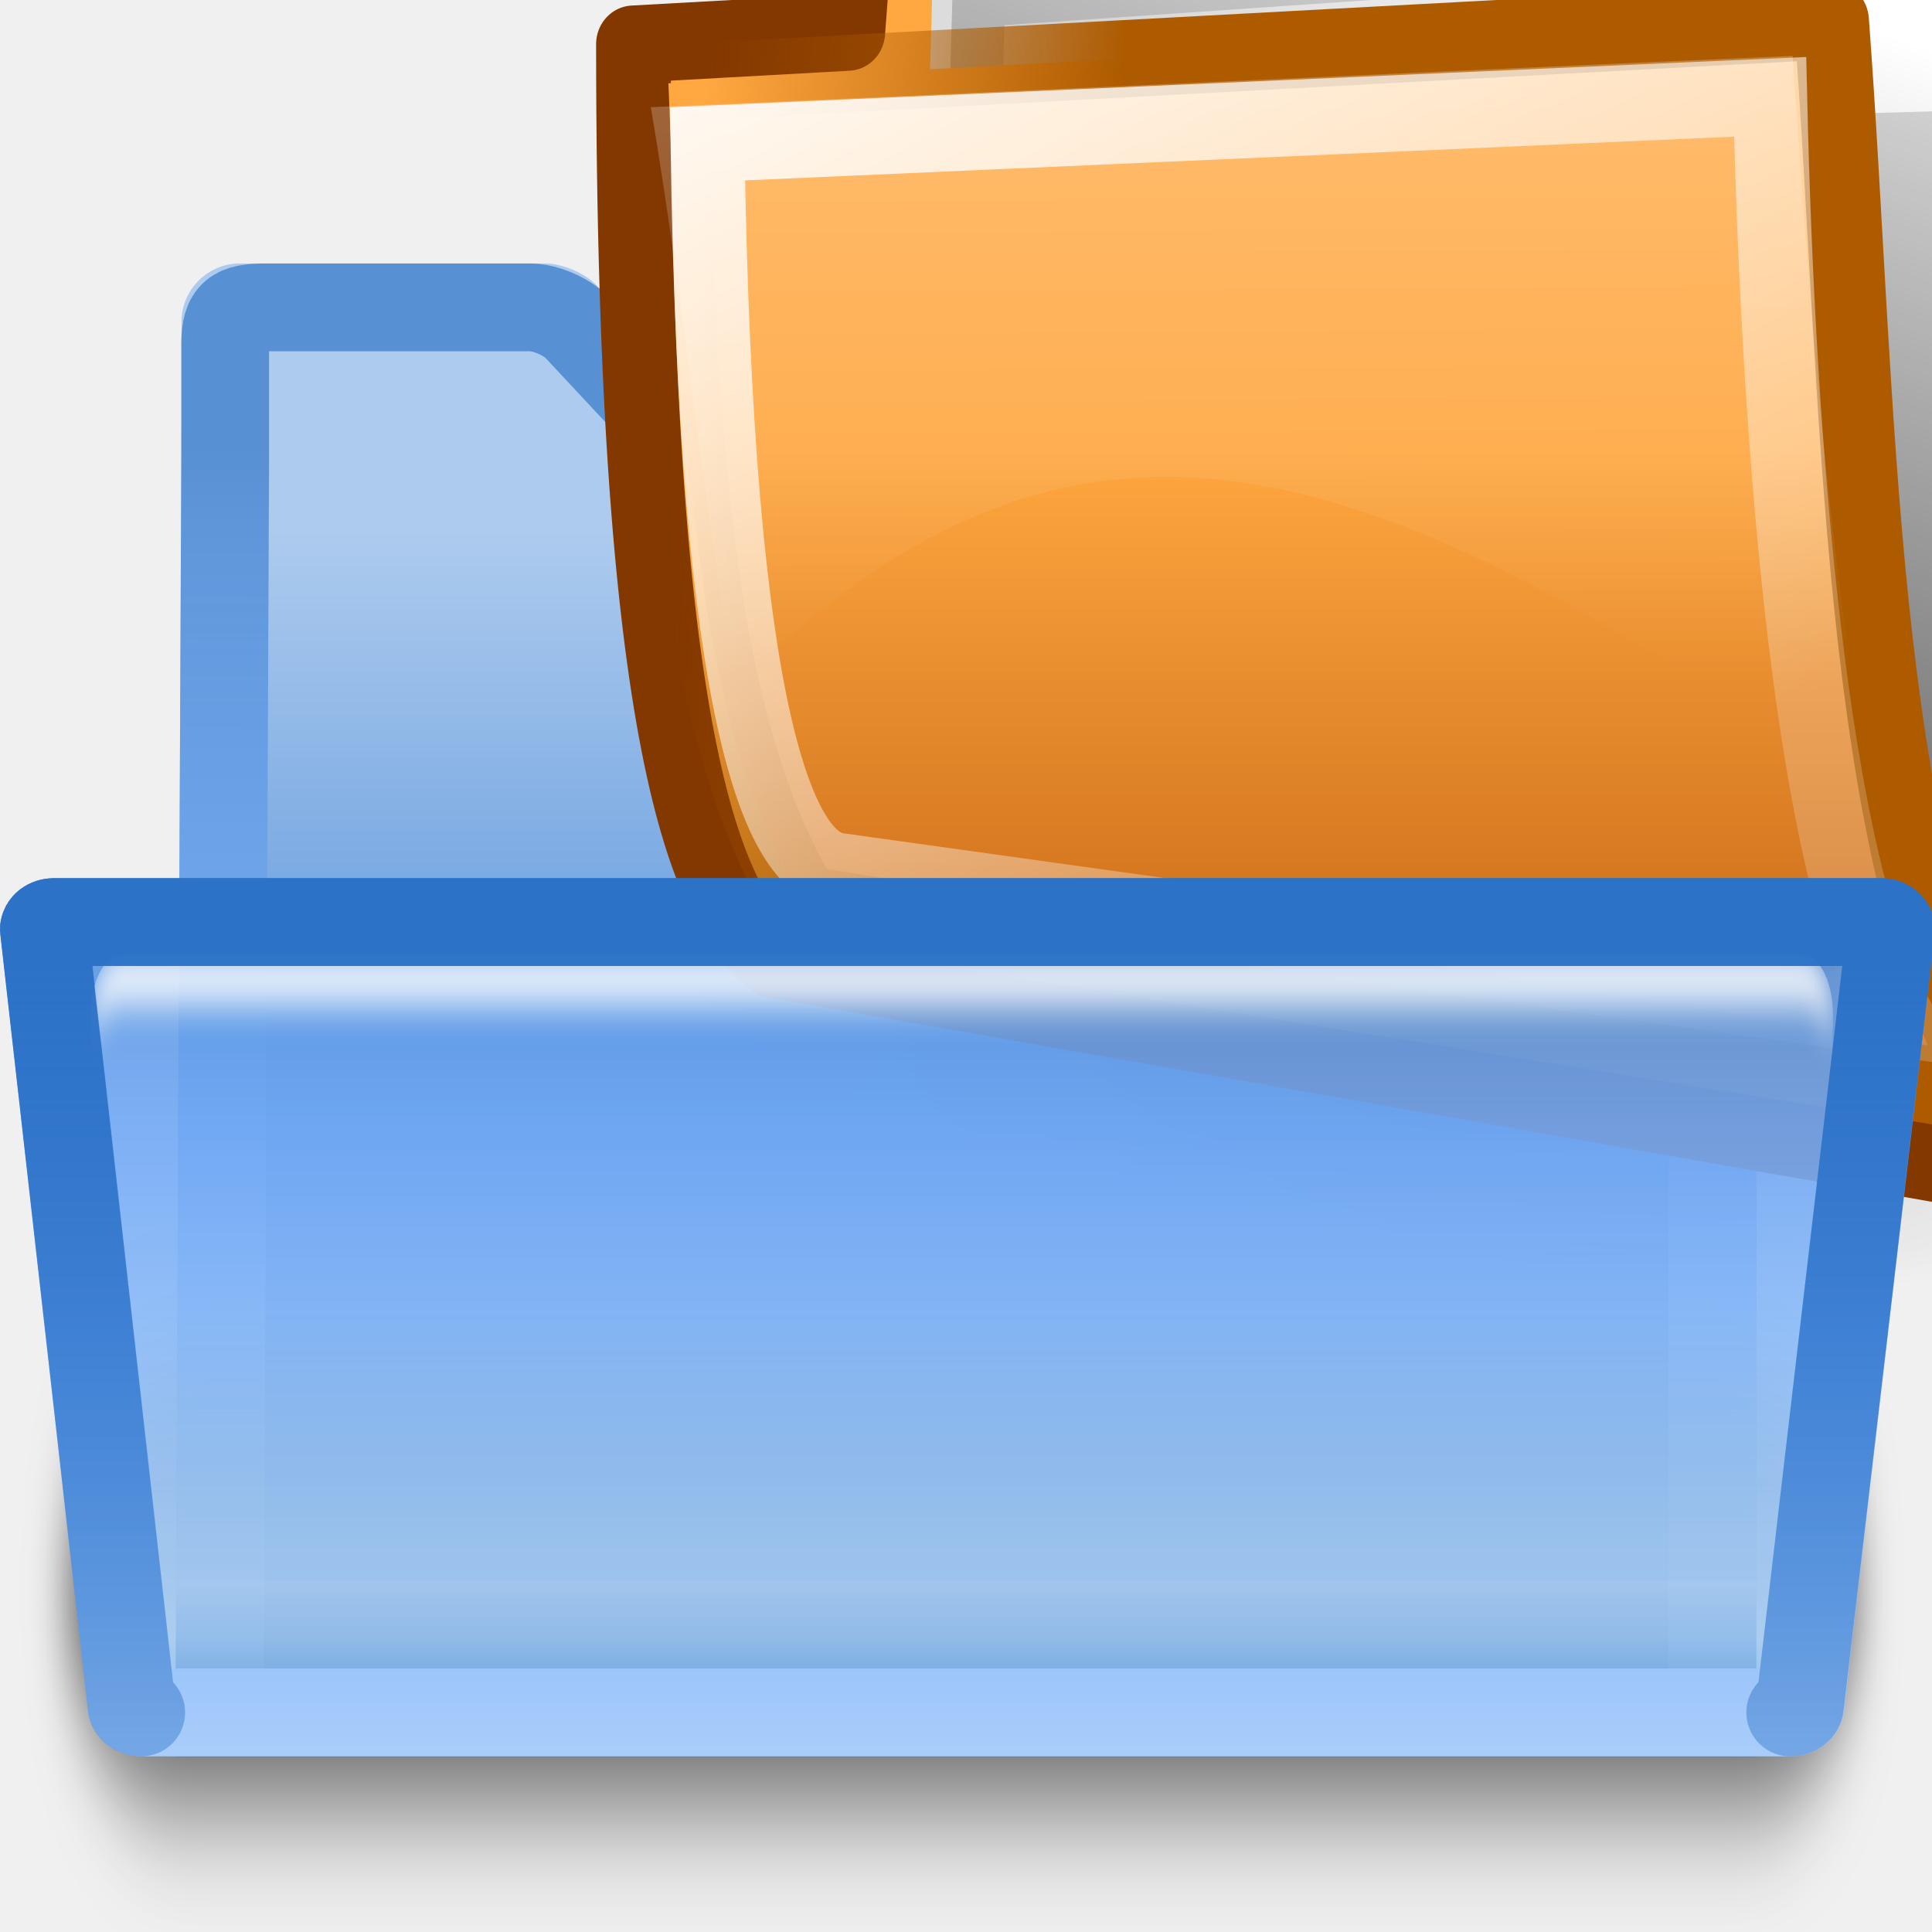
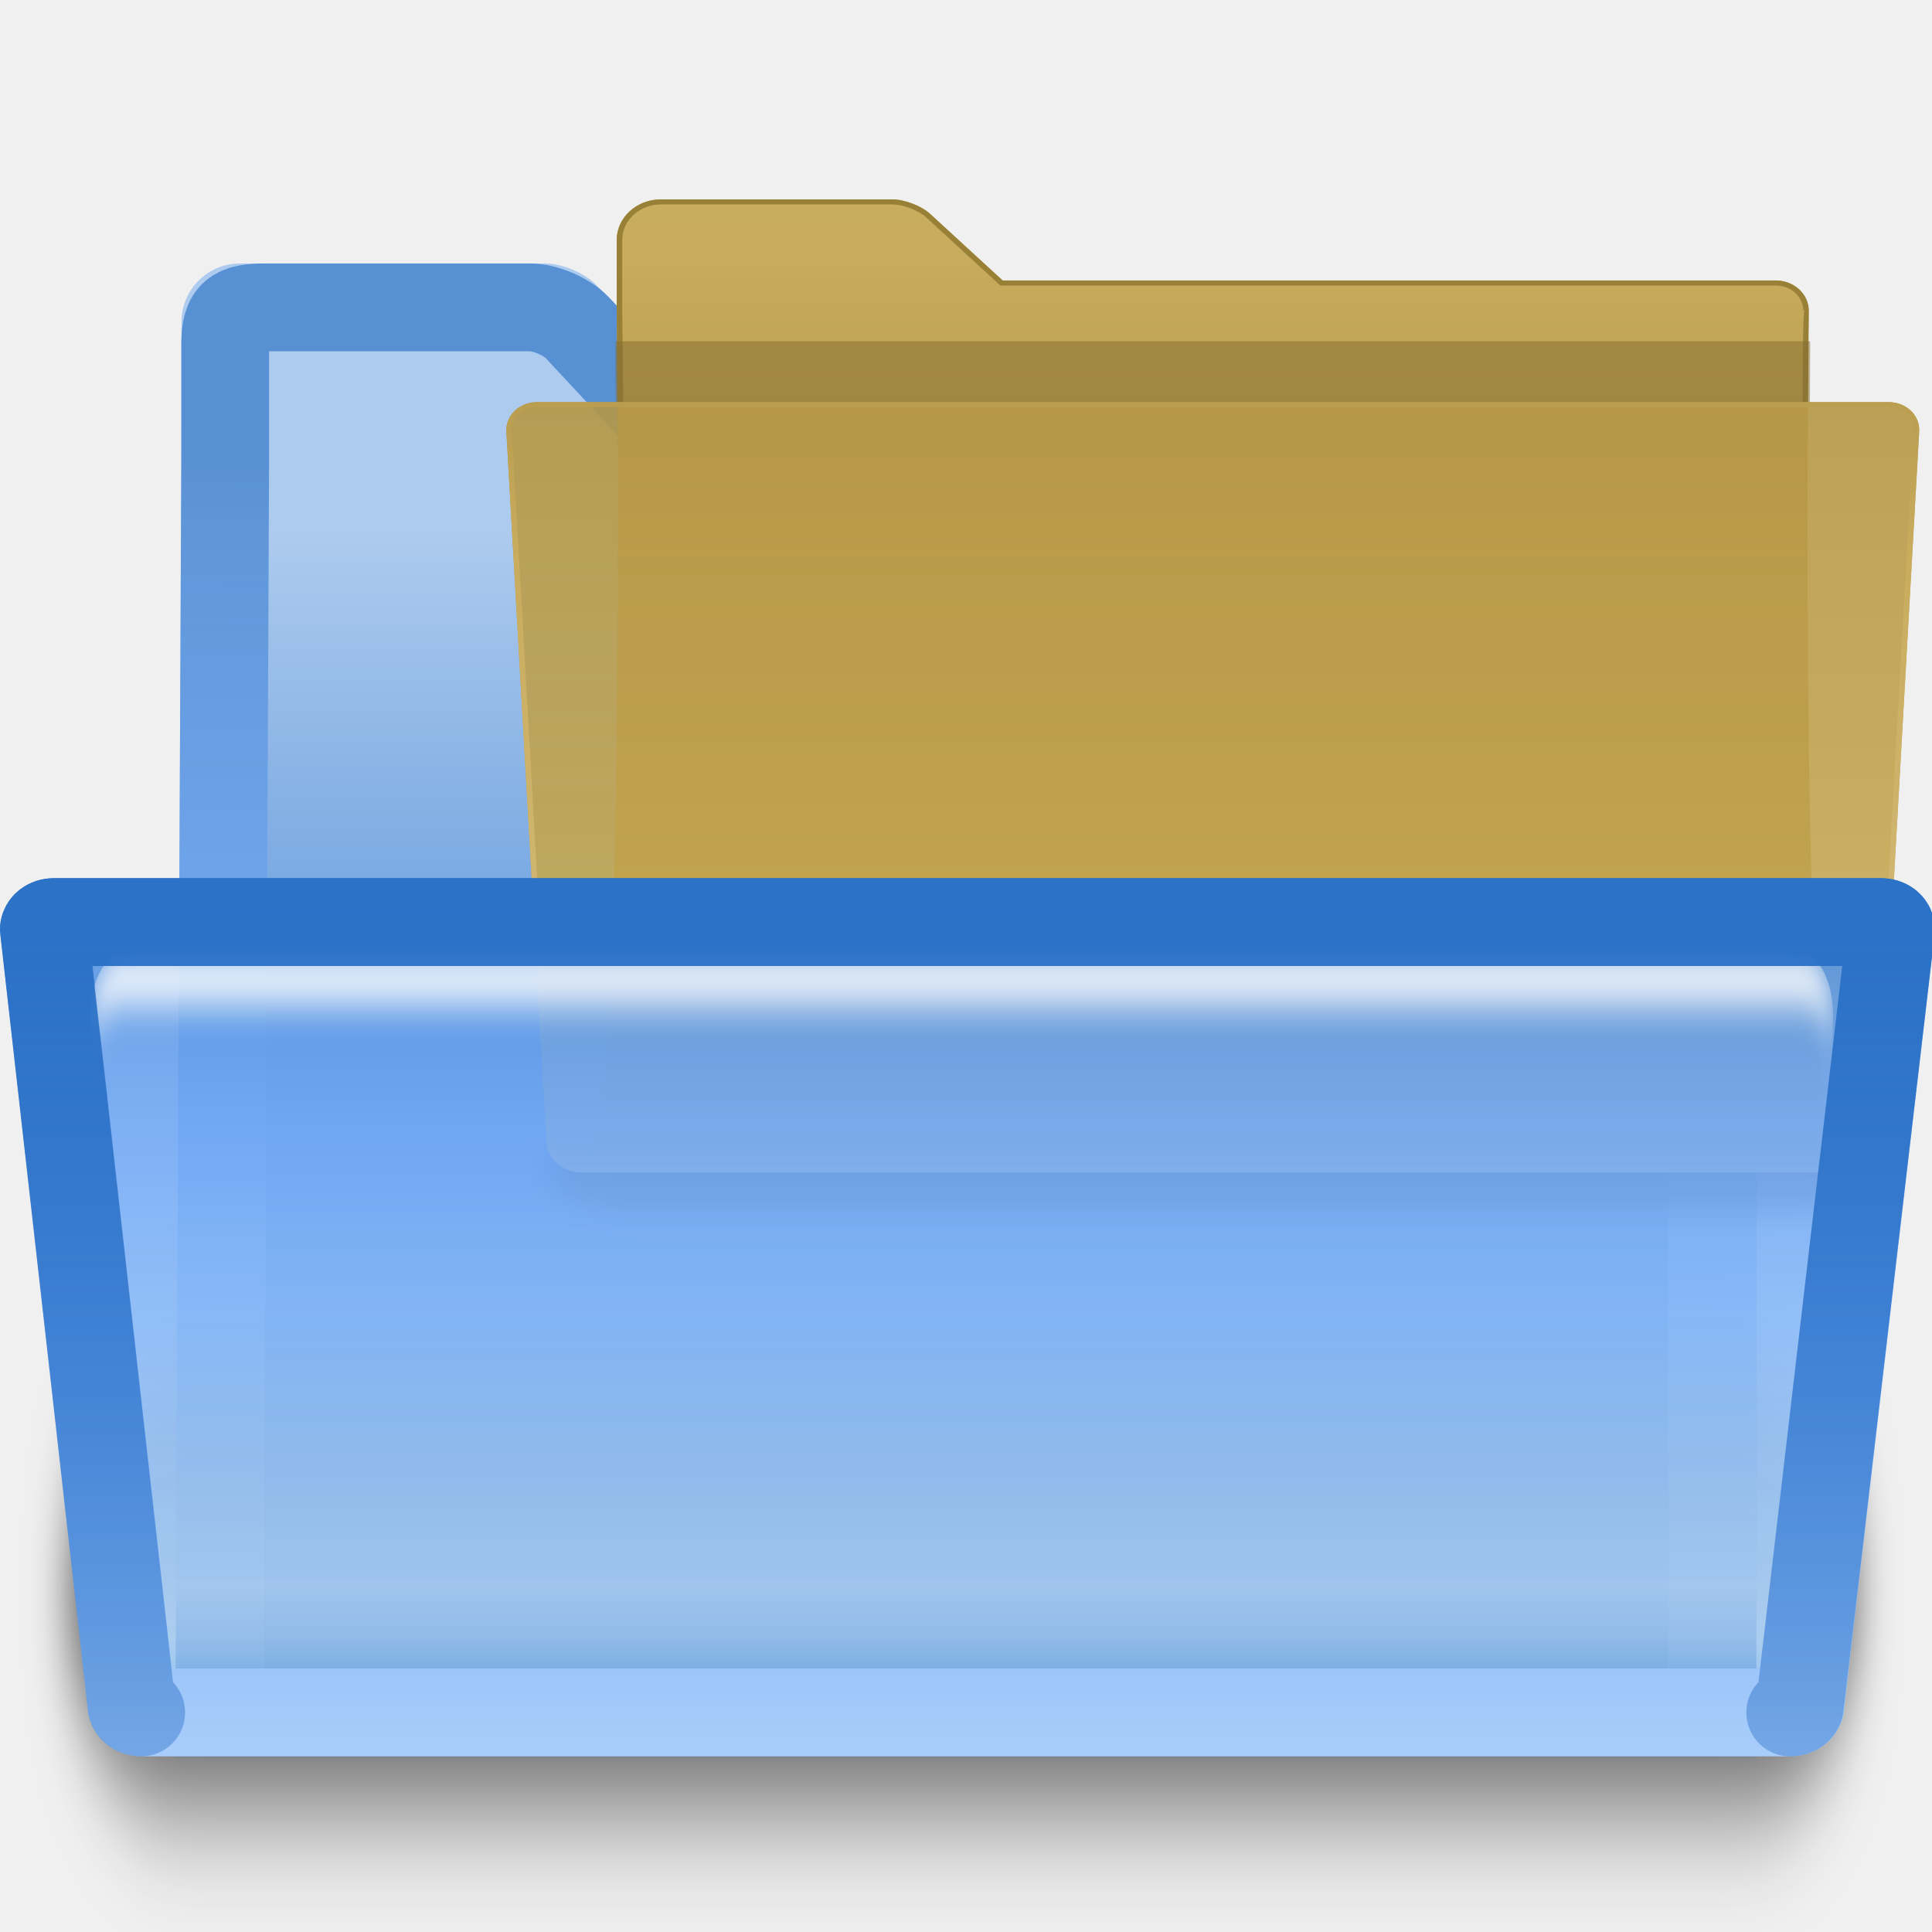
<svg xmlns="http://www.w3.org/2000/svg" xmlns:xlink="http://www.w3.org/1999/xlink" width="88" height="88" id="svg2811" version="1.0">
  <defs id="defs2813">
    <linearGradient id="linearGradient3242">
      <stop style="stop-color:#2c72c7;stop-opacity:1;" offset="0" id="stop3244" />
      <stop style="stop-color:#2c72c7;stop-opacity:0;" offset="1" id="stop3246" />
    </linearGradient>
    <linearGradient gradientTransform="matrix(1.003381,0,0,1,-8.2378,8)" y2="20.044" x2="122.392" y1="96.722" x1="122.744" gradientUnits="userSpaceOnUse" id="linearGradient3067">
      <stop id="stop3069" style="stop-color:#88c4ff;stop-opacity:1;" offset="0" />
      <stop offset="0.131" style="stop-color:#b3d9ff;stop-opacity:1;" id="stop3077" />
      <stop id="stop3071" style="stop-color:#71A8F5" offset="0.72" />
      <stop id="stop3073" style="stop-color:#508ed9;stop-opacity:1;" offset="1" />
    </linearGradient>
    <linearGradient id="linearGradient2822">
      <stop style="stop-color:#ffffff;stop-opacity:1;" offset="0" id="stop2824" />
      <stop style="stop-color:#ffffff;stop-opacity:0;" offset="1" id="stop2826" />
    </linearGradient>
    <linearGradient id="XMLID_8_" gradientUnits="userSpaceOnUse" x1="72.001" y1="96" x2="72.001" y2="20" gradientTransform="matrix(1.003388,0,0,1,1.756124,8)">
      <stop offset="0" style="stop-color:#cfe7ff;stop-opacity:1;" id="stop35" />
      <stop offset="0.592" style="stop-color:#71A8F5" id="stop37" />
      <stop offset="1" style="stop-color:#2C72C7" id="stop39" />
    </linearGradient>
    <filter x="-0.026" width="1.051" y="-0.384" height="1.768" id="filter2807">
      <feGaussianBlur stdDeviation="1.28" id="feGaussianBlur2809" />
    </filter>
    <linearGradient id="XMLID_6_" gradientUnits="userSpaceOnUse" x1="72.001" y1="96" x2="72.001" y2="15.336" gradientTransform="matrix(0.6643246,0,0,0.6643246,-3.690433,8)">
      <stop offset="0" style="stop-color:#00479E" id="stop7" />
      <stop offset="0.077" style="stop-color:#2C72C7" id="stop9" />
      <stop offset="0.586" style="stop-color:#6ea1df;stop-opacity:1;" id="stop11" />
      <stop offset="0.965" style="stop-color:#adcbee;stop-opacity:1;" id="stop13" />
    </linearGradient>
    <clipPath clipPathUnits="userSpaceOnUse" id="clipPath2844">
      <path style="fill:#ff00bf" d="M 133.866,100.978 C 133.793,102.369 132.596,103.5 131.199,103.5 L 16.813,103.5 C 15.415,103.5 14.219,102.368 14.146,100.979 C 14.146,100.979 10.509,30.967 10.509,30.957 C 10.462,30.301 10.673,29.685 11.106,29.22 C 11.539,28.756 12.14,28.501 12.799,28.501 L 135.213,28.501 C 135.872,28.501 136.473,28.756 136.903,29.219 C 137.334,29.682 137.543,30.298 137.491,30.966 L 133.866,100.978 z " id="path2846" />
    </clipPath>
    <filter x="-0.012" width="1.025" y="-0.415" height="1.83" id="filter2848">
      <feGaussianBlur stdDeviation="0.654" id="feGaussianBlur2850" />
    </filter>
    <linearGradient xlink:href="#linearGradient3067" id="linearGradient3175" x1="31.893" y1="59.9" x2="31.893" y2="32.188" gradientUnits="userSpaceOnUse" gradientTransform="matrix(2.175977,0,0,1.412494,-21.70281,-4.965239)" />
    <linearGradient xlink:href="#linearGradient2822" id="linearGradient3190" gradientUnits="userSpaceOnUse" gradientTransform="translate(10,0)" x1="22.414" y1="28.5" x2="22.414" y2="34.473" />
    <linearGradient xlink:href="#XMLID_8_" id="linearGradient3203" gradientUnits="userSpaceOnUse" gradientTransform="matrix(0.9443579,0,0,0.96875,2.448342,6.25)" x1="42.05" y1="72.5" x2="42.346" y2="14.794" />
    <linearGradient xlink:href="#XMLID_8_" id="linearGradient3207" gradientUnits="userSpaceOnUse" x1="50.188" y1="93.329" x2="50.188" y2="24" gradientTransform="matrix(1,0,0,0.75,0,22.5)" />
    <linearGradient xlink:href="#XMLID_6_" id="linearGradient3228" gradientUnits="userSpaceOnUse" gradientTransform="matrix(0.6643246,0,0,-0.4982435,-3.690433,82.5)" x1="90.003" y1="12.042" x2="90.003" y2="21.085" />
    <linearGradient xlink:href="#linearGradient3242" id="linearGradient3248" x1="58.148" y1="24.899" x2="58.148" y2="114.389" gradientUnits="userSpaceOnUse" gradientTransform="matrix(1,0,0,0.75,0,22.5)" />
    <clipPath id="clipPath7084" clipPathUnits="userSpaceOnUse">
      <path id="path7086" d="M 72,88 L 40,120 L 32,120 L 32,80 L 72,80 L 72,88 z " style="fill:#000000;fill-opacity:1;fill-rule:evenodd;stroke:none;stroke-width:1px;stroke-linecap:butt;stroke-linejoin:miter;stroke-opacity:1" />
    </clipPath>
    <radialGradient gradientUnits="userSpaceOnUse" r="139.559" cy="112.305" cx="102" id="radialGradient2352">
      <stop id="stop41" style="stop-color:#b7b8b9;stop-opacity:1;" offset="0" />
      <stop id="stop47" style="stop-color:#ECECEC" offset="0.189" />
      <stop id="stop49" style="stop-color:#FAFAFA" offset="0.257" />
      <stop id="stop51" style="stop-color:#FFFFFF" offset="0.301" />
      <stop id="stop53" style="stop-color:#FAFAFA" offset="0.531" />
      <stop id="stop55" style="stop-color:#EBECEC" offset="0.845" />
      <stop id="stop57" style="stop-color:#E1E2E3" offset="1" />
    </radialGradient>
    <linearGradient y2="96" x2="88" y1="104" x1="96" gradientUnits="userSpaceOnUse" id="XMLID_12_">
      <stop id="stop83" style="stop-color:#888A85" offset="0" />
      <stop id="stop85" style="stop-color:#8C8E89" offset="0.007" />
      <stop id="stop87" style="stop-color:#ABACA9" offset="0.067" />
      <stop id="stop89" style="stop-color:#C5C6C4" offset="0.135" />
      <stop id="stop91" style="stop-color:#DBDBDA" offset="0.265" />
      <stop id="stop93" style="stop-color:#EBEBEB" offset="0.376" />
      <stop id="stop95" style="stop-color:#F7F7F6" offset="0.487" />
      <stop id="stop97" style="stop-color:#FDFDFD" offset="0.632" />
      <stop id="stop99" style="stop-color:#FFFFFF" offset="1" />
    </linearGradient>
    <linearGradient id="linearGradient10207">
      <stop id="stop10209" offset="0" style="stop-color:#a2a2a2;stop-opacity:1;" />
      <stop id="stop10211" offset="1" style="stop-color:#ffffff;stop-opacity:1;" />
    </linearGradient>
    <linearGradient y2="87.759" x2="336.981" y1="120.812" x1="328.124" gradientUnits="userSpaceOnUse" id="linearGradient10621" xlink:href="#linearGradient4296" />
    <radialGradient gradientUnits="userSpaceOnUse" gradientTransform="matrix(1,0,0,-1,-281.9995,-305)" r="94.665" cy="-375.271" cx="402.767" id="path59_1_">
      <stop id="stop38" style="stop-color:#535557" offset="0" />
      <stop id="stop40" style="stop-color:#898A8C" offset="0.071" />
      <stop id="stop42" style="stop-color:#ECECEC" offset="0.203" />
      <stop id="stop44" style="stop-color:#FAFAFA" offset="0.236" />
      <stop id="stop46" style="stop-color:#FFFFFF" offset="0.272" />
      <stop id="stop48" style="stop-color:#FAFAFA" offset="0.531" />
      <stop id="stop50" style="stop-color:#EBECEC" offset="0.845" />
      <stop id="stop52" style="stop-color:#E1E2E3" offset="1" />
    </radialGradient>
    <linearGradient gradientTransform="matrix(1,0,0,-1,-281.9995,-305)" y2="-364" x2="392.945" y1="-369.5" x1="398.445" gradientUnits="userSpaceOnUse" id="path101_1_">
      <stop id="stop74" style="stop-color:#888A85" offset="0" />
      <stop id="stop4208" style="stop-color:#8C8E89" offset="0.007" />
      <stop id="stop4210" style="stop-color:#ABACA9" offset="0.067" />
      <stop id="stop80" style="stop-color:#C5C6C4" offset="0.135" />
      <stop id="stop82" style="stop-color:#DBDBDA" offset="0.211" />
      <stop id="stop84" style="stop-color:#EBEBEB" offset="0.301" />
      <stop id="stop86" style="stop-color:#F7F7F6" offset="0.412" />
      <stop id="stop88" style="stop-color:#FDFDFD" offset="0.568" />
      <stop id="stop90" style="stop-color:#FFFFFF" offset="1" />
    </linearGradient>
    <linearGradient id="linearGradient18668" gradientUnits="userSpaceOnUse" x1="28" y1="57.5" x2="28" y2="0">
      <stop offset="0" style="stop-color:#fffccf;stop-opacity:1;" id="stop18670" />
      <stop offset="1" style="stop-color:white;stop-opacity:0;" id="stop18672" />
    </linearGradient>
    <linearGradient y2="0" x2="28" y1="57.5" x1="28" gradientUnits="userSpaceOnUse" id="XMLID_2_">
      <stop id="stop12" style="stop-color:#FFEA00" offset="0" />
      <stop id="stop14" style="stop-color:#FFCC00" offset="1" />
    </linearGradient>
    <linearGradient id="linearGradient5958" gradientUnits="userSpaceOnUse" x1="-84.002" y1="-383.997" x2="-12.003" y2="-383.997" gradientTransform="matrix(0,1,-1,0,-39.9985,140.0029)">
      <stop offset="0" style="stop-color:#008c00;stop-opacity:1" id="stop5960" />
      <stop offset="1" style="stop-color:#00bf00;stop-opacity:1" id="stop5962" />
    </linearGradient>
    <linearGradient id="linearGradient4770" gradientUnits="userSpaceOnUse" x1="-84.002" y1="-383.997" x2="-12.003" y2="-383.997" gradientTransform="matrix(0,1,-1,0,-39.9985,140.0029)">
      <stop offset="0" style="stop-color:#e5ff00;stop-opacity:1" id="stop4772" />
      <stop offset="1" style="stop-color:#bff500;stop-opacity:0;" id="stop4774" />
    </linearGradient>
    <linearGradient y2="87.759" x2="336.981" y1="120.812" x1="328.124" gradientUnits="userSpaceOnUse" id="linearGradient6831" xlink:href="#linearGradient4296" />
    <linearGradient id="linearGradient4296">
      <stop style="stop-color:#00ff00;stop-opacity:1" offset="0" id="stop4298" />
      <stop style="stop-color:#006500;stop-opacity:1" offset="1" id="stop4300" />
    </linearGradient>
    <clipPath id="clipPath5163" clipPathUnits="userSpaceOnUse">
      <circle id="circle5165" ry="8.001" cy="92" cx="343.999" rx="8.001" r="36" style="fill:url(#linearGradient5167);fill-opacity:1" />
    </clipPath>
    <linearGradient id="linearGradient3711" gradientUnits="userSpaceOnUse" x1="-84.002" y1="-383.997" x2="-23.516" y2="-383.998" gradientTransform="matrix(0,1,-1,0,-39.9985,140.0029)">
      <stop offset="0" style="stop-color:white;stop-opacity:1;" id="stop3713" />
      <stop offset="1" style="stop-color:white;stop-opacity:0;" id="stop3715" />
    </linearGradient>
    <linearGradient id="linearGradient6740">
      <stop id="stop6742" offset="0" style="stop-color:#004d00;stop-opacity:0;" />
      <stop style="stop-color:#004d00;stop-opacity:1;" offset="0.5" id="stop6748" />
      <stop id="stop6744" offset="1" style="stop-color:#004d00;stop-opacity:0;" />
    </linearGradient>
    <radialGradient xlink:href="#path59_1_" id="radialGradient2591" gradientUnits="userSpaceOnUse" gradientTransform="matrix(1.00086,0,0,-1,-485.7967,-300.5)" cx="402.767" cy="-375.271" r="94.665" />
    <linearGradient xlink:href="#path101_1_" id="linearGradient2593" gradientUnits="userSpaceOnUse" gradientTransform="matrix(1.00086,0,0,-1,-485.7967,-300.5)" x1="398.445" y1="-369.5" x2="393.596" y2="-364.652" />
    <linearGradient xlink:href="#linearGradient5958" id="linearGradient2595" gradientUnits="userSpaceOnUse" gradientTransform="matrix(0,1,-1,0,-39.9985,140.0029)" x1="-86.12" y1="-381.099" x2="-56.358" y2="-373.124" />
    <radialGradient xlink:href="#linearGradient4770" id="radialGradient2597" gradientUnits="userSpaceOnUse" cx="343.999" cy="92" fx="343.999" fy="92" r="36" />
    <linearGradient xlink:href="#linearGradient4296" id="linearGradient2599" gradientUnits="userSpaceOnUse" x1="328.124" y1="120.812" x2="336.981" y2="87.759" />
    <linearGradient xlink:href="#linearGradient3711" id="linearGradient2601" gradientUnits="userSpaceOnUse" gradientTransform="matrix(0,0.5998932,-0.600267,0,36.37617,288.2727)" x1="-80.003" y1="-131.931" x2="-45.097" y2="-131.931" />
    <linearGradient xlink:href="#linearGradient6740" id="linearGradient2603" gradientUnits="userSpaceOnUse" gradientTransform="translate(20.00004,-56)" x1="102" y1="118" x2="102" y2="65.933" />
    <linearGradient xlink:href="#XMLID_6_" id="linearGradient2628" gradientUnits="userSpaceOnUse" gradientTransform="matrix(0.6643246,0,0,0.6643246,-3.690433,12)" x1="72.001" y1="96" x2="72.001" y2="15.336" />
    <linearGradient id="linearGradient5085">
      <stop style="stop-color:#ffffff;stop-opacity:1;" offset="0" id="stop5087" />
      <stop style="stop-color:#ffffff;stop-opacity:0.601" offset="1" id="stop5089" />
    </linearGradient>
    <linearGradient id="linearGradient2793">
      <stop style="stop-color:#ffffff;stop-opacity:1;" offset="0" id="stop2795" />
      <stop style="stop-color:#ffffff;stop-opacity:0;" offset="1" id="stop2797" />
    </linearGradient>
    <linearGradient id="linearGradient2068">
      <stop style="stop-color:#000000;stop-opacity:0.25;" offset="0" id="stop2070" />
      <stop style="stop-color:#000000;stop-opacity:0;" offset="1" id="stop2072" />
    </linearGradient>
    <linearGradient id="linearGradient1733">
      <stop style="stop-color:#ffffff;stop-opacity:0.77;" offset="0" id="stop1734" />
      <stop style="stop-color:#ffffff;stop-opacity:0;" offset="1" id="stop1735" />
    </linearGradient>
    <linearGradient id="linearGradient1726">
      <stop style="stop-color:#fffb00;stop-opacity:1;" offset="0" id="stop1727" />
      <stop style="stop-color:#ff9c00;stop-opacity:1;" offset="1" id="stop1728" />
    </linearGradient>
    <linearGradient id="XMLID_1_" gradientUnits="userSpaceOnUse" x1="183.607" y1="8.897" x2="58.777" y2="191.462">
      <stop offset="0" style="stop-color:#FFFFFF" id="stop159" />
      <stop offset="1" style="stop-color:#FF0000" id="stop160" />
    </linearGradient>
    <radialGradient id="radialGradient2655" cx="121.448" cy="247.774" r="163.827" fx="121.448" fy="247.774" gradientUnits="userSpaceOnUse">
      <stop offset="0" style="stop-color:#CA002D" id="stop166" />
      <stop offset="1" style="stop-color:#FF0000" id="stop167" />
    </radialGradient>
    <radialGradient xlink:href="#XMLID_2_" id="radialGradient6" gradientUnits="userSpaceOnUse" cx="121.448" cy="247.774" fx="121.448" fy="247.774" r="163.827" gradientTransform="matrix(0.921905,0,0,0.921905,9.95315,9.779038)" />
    <linearGradient xlink:href="#XMLID_1_" id="linearGradient7" gradientUnits="userSpaceOnUse" x1="183.607" y1="8.897" x2="58.777" y2="191.462" gradientTransform="matrix(0.921905,0,0,0.921905,9.95315,9.779038)" />
    <linearGradient xlink:href="#linearGradient2793" id="linearGradient2799" x1="128.189" y1="86.2" x2="189.934" y2="206.335" gradientUnits="userSpaceOnUse" gradientTransform="matrix(1.44542,0,0,1.44542,-127.1499,-108.5803)" />
    <linearGradient gradientTransform="matrix(0.978618,0,0,0.978618,2.743695,2.790816)" xlink:href="#linearGradient5085" id="linearGradient5091" x1="134.9" y1="53.314" x2="134.9" y2="194.279" gradientUnits="userSpaceOnUse" />
-     <linearGradient gradientTransform="matrix(0.194882,0,0,0.198013,-1.586366,-2.486249)" gradientUnits="userSpaceOnUse" y2="101.192" x2="113.844" y1="76.005" x1="113.844" id="linearGradient2877" xlink:href="#linearGradient2871" />
-     <linearGradient gradientTransform="matrix(0.183689,0,0,0.167564,-1.078615,-0.232065)" gradientUnits="userSpaceOnUse" y2="108.225" x2="56.61" y1="38.662" x1="17.033" id="linearGradient2863" xlink:href="#linearGradient2857" />
-     <linearGradient y2="27.31" x2="49.017" y1="95.898" x1="22.532" gradientTransform="matrix(0.226543,0,0,0.210107,0.132019,-2.257696)" gradientUnits="userSpaceOnUse" id="linearGradient2849" xlink:href="#linearGradient8158" />
-     <linearGradient y2="73.22" x2="7.034" y1="74.339" x1="29.54" gradientTransform="matrix(0.24695,0,0,0.193484,-0.629426,-1.664162)" gradientUnits="userSpaceOnUse" id="linearGradient2845" xlink:href="#linearGradient5098" />
-     <linearGradient y2="105.102" x2="42.138" y1="68.161" x1="42.138" gradientTransform="matrix(0.247446,0,0,0.193095,-0.629426,-2.087312)" gradientUnits="userSpaceOnUse" id="linearGradient2843" xlink:href="#linearGradient2865" />
-     <linearGradient y2="95.257" x2="30.81" y1="28.559" x1="30.223" gradientTransform="matrix(0.292708,0,0,0.161623,-0.81816,-1.345849)" gradientUnits="userSpaceOnUse" id="linearGradient2840" xlink:href="#linearGradient5866" />
-     <linearGradient y2="52.198" x2="37.014" y1="28.907" x1="34.212" gradientTransform="matrix(0.406742,0,0,0.135418,-0.698809,-3.393109)" gradientUnits="userSpaceOnUse" id="linearGradient2837" xlink:href="#linearGradient10475" />
    <linearGradient y2="52.198" x2="37.014" y1="28.907" x1="34.212" gradientTransform="matrix(1.830301,0,0,0.546358,1.872959e-17,4)" gradientUnits="userSpaceOnUse" id="linearGradient1363" xlink:href="#linearGradient10475" />
    <linearGradient y2="95.257" x2="30.81" y1="28.559" x1="30.223" gradientTransform="matrix(1.311889,0,0,0.76226,1.872959e-17,6)" gradientUnits="userSpaceOnUse" id="linearGradient1361" xlink:href="#linearGradient5866" />
    <linearGradient y2="73.22" x2="7.034" y1="74.339" x1="29.54" gradientTransform="matrix(1.093489,0,0,0.914504,1.872959e-17,6)" gradientUnits="userSpaceOnUse" id="linearGradient1359" xlink:href="#linearGradient5098" />
    <linearGradient y2="43.167" x2="41.862" y1="113.422" x1="39.661" gradientTransform="matrix(1.095691,0,0,0.912666,1.872959e-17,4)" gradientUnits="userSpaceOnUse" id="linearGradient1357" xlink:href="#linearGradient10465" />
    <linearGradient y2="27.31" x2="49.017" y1="95.898" x1="22.532" gradientTransform="matrix(1.019804,0,0,0.980581,1.872959e-17,6)" gradientUnits="userSpaceOnUse" id="linearGradient1355" xlink:href="#linearGradient8158" />
    <linearGradient y2="157.023" x2="62.504" y1="178.638" x1="42.722" gradientTransform="matrix(1.306581,0,0,0.629477,15.21832,-1.158036e-15)" gradientUnits="userSpaceOnUse" id="linearGradient1353" xlink:href="#linearGradient11317" />
-     <radialGradient r="20.929" fy="210.29" fx="24.735" cy="210.29" cx="24.735" gradientTransform="scale(2.110067,0.473919)" gradientUnits="userSpaceOnUse" id="radialGradient1351" xlink:href="#linearGradient10457" />
    <linearGradient id="linearGradient5098">
      <stop style="stop-color:#ae5b00;stop-opacity:1;" offset="0" id="stop5100" />
      <stop style="stop-color:#ae5b00;stop-opacity:0;" offset="1" id="stop5102" />
    </linearGradient>
    <linearGradient id="linearGradient5866">
      <stop style="stop-color:#ffffff;stop-opacity:0.615;" offset="0" id="stop5868" />
      <stop style="stop-color:#ffffff;stop-opacity:0;" offset="1" id="stop5870" />
    </linearGradient>
    <linearGradient id="linearGradient8158">
      <stop style="stop-color:#000000;stop-opacity:0.74;" offset="0" id="stop8160" />
      <stop style="stop-color:#000000;stop-opacity:0;" offset="1" id="stop8162" />
    </linearGradient>
    <linearGradient id="linearGradient10457">
      <stop style="stop-color:#000000;stop-opacity:0.323;" offset="0" id="stop10459" />
      <stop style="stop-color:#000000;stop-opacity:0;" offset="1" id="stop10461" />
    </linearGradient>
    <linearGradient id="linearGradient10465">
      <stop style="stop-color:#ffa740;stop-opacity:1;" offset="0" id="stop10467" />
      <stop style="stop-color:#d57827;stop-opacity:1;" offset="1" id="stop10469" />
    </linearGradient>
    <linearGradient id="linearGradient10475">
      <stop style="stop-color:#ffffff;stop-opacity:1;" offset="0" id="stop10477" />
      <stop style="stop-color:#ffffff;stop-opacity:0;" offset="1" id="stop10479" />
    </linearGradient>
    <linearGradient id="linearGradient11317">
      <stop style="stop-color:#000000;stop-opacity:0.49;" offset="0" id="stop11319" />
      <stop style="stop-color:#000000;stop-opacity:0;" offset="1" id="stop11321" />
    </linearGradient>
-     <linearGradient id="linearGradient2857">
-       <stop id="stop2859" offset="0" style="stop-color:white;stop-opacity:1;" />
-       <stop id="stop2861" offset="1" style="stop-color:white;stop-opacity:0.22" />
-     </linearGradient>
    <linearGradient id="linearGradient2865">
      <stop id="stop2867" offset="0" style="stop-color:#ffa740;stop-opacity:1;" />
      <stop id="stop2869" offset="1" style="stop-color:#ca6b18;stop-opacity:1" />
    </linearGradient>
-     <linearGradient id="linearGradient2871">
-       <stop id="stop2873" offset="0" style="stop-color:#ffa740;stop-opacity:1;" />
-       <stop id="stop2875" offset="1" style="stop-color:#bf731a;stop-opacity:1" />
-     </linearGradient>
+     <linearGradient y2="98.987" x2="89.067" y1="-6.442" x1="89.067" gradientTransform="matrix(1.988945,0,0,2.16596,-108.7704,-84.57829)" gradientUnits="userSpaceOnUse" id="linearGradient3322" xlink:href="#XMLID_12_-1" />
+     <linearGradient id="XMLID_12_-1" gradientUnits="userSpaceOnUse" x1="212.685" y1="633.542" x2="212.685" y2="535.412" gradientTransform="matrix(1,0,0,0.6522,-580.6855,-685.1957)">
+       <stop offset="0" style="stop-color:#D8C48B" id="stop2858" />
+       <stop offset="0.486" style="stop-color:#C9AC5D" id="stop2860" />
+       <stop offset="0.799" style="stop-color:#957B32" id="stop2862-4" />
+       <stop offset="0.98" style="stop-color:#957B32" id="stop2864-0" />
+       <stop offset="1" style="stop-color:#E1D1A6" id="stop2866" />
+     </linearGradient>
+     <filter color-interpolation-filters="sRGB" id="filter2807-7" height="1.768" y="-0.384" width="1.051" x="-0.026">
+       <feGaussianBlur id="feGaussianBlur2809-4" stdDeviation="1.28" />
+     </filter>
+     <linearGradient y2="20" x2="122.744" y1="127.868" x1="122.744" gradientTransform="matrix(1.99567,0,0,2.16596,-109.2434,-84.57829)" gradientUnits="userSpaceOnUse" id="linearGradient3109" xlink:href="#XMLID_11_" />
+     <linearGradient id="XMLID_11_" gradientUnits="userSpaceOnUse" x1="-78.499" y1="110.239" x2="-78.499" y2="21.673" gradientTransform="matrix(1,0,0,-1,-289.5,-248.5)">
+       <stop offset="0" style="stop-color:#C6A855" id="stop2845-1" />
+       <stop offset="0.139" style="stop-color:#CDB268" id="stop2847-7" />
+       <stop offset="0.369" style="stop-color:#DAC68F" id="stop2849" />
+       <stop offset="0.501" style="stop-color:#C5A651" id="stop2851" />
+       <stop offset="1" style="stop-color:#9D8134" id="stop2853" />
+     </linearGradient>
+     <linearGradient gradientTransform="matrix(1.995589,0,0,2.16596,-109.2428,-84.57829)" y2="19.958" x2="71.999" y1="14.258" x1="71.999" gradientUnits="userSpaceOnUse" id="XMLID_9_">
+       <stop id="stop46-0" style="stop-color:#a58a3c;stop-opacity:0" offset="0.25" />
+       <stop id="stop48-9" style="stop-color:#816c2f;stop-opacity:1" offset="1" />
+     </linearGradient>
+     <linearGradient gradientTransform="matrix(1.988945,0,0,2.16596,-82.85888,-101.906)" gradientUnits="userSpaceOnUse" y2="34.473" x2="22.414" y1="28.5" x1="22.414" id="linearGradient2828" xlink:href="#linearGradient2822-4" />
+     <linearGradient id="linearGradient2822-4">
+       <stop id="stop2824-8" offset="0" style="stop-color:#ffffff;stop-opacity:1;" />
+       <stop id="stop2826-8" offset="1" style="stop-color:#ffffff;stop-opacity:0;" />
+     </linearGradient>
+     <clipPath id="clipPath2844-2" clipPathUnits="userSpaceOnUse">
+       <path id="path2846-4" d="m 133.866,100.978 c -0.073,1.391 -1.27,2.522 -2.667,2.522 l -114.386,0 c -1.398,0 -2.594,-1.132 -2.667,-2.521 0,0 -3.637,-70.012 -3.637,-70.022 -0.047,-0.656 0.165,-1.272 0.597,-1.737 0.433,-0.464 1.034,-0.719 1.694,-0.719 l 122.413,0 c 0.659,0 1.26,0.255 1.691,0.718 0.43,0.463 0.639,1.079 0.588,1.747 l -3.625,70.012 z" style="fill:#ff00bf" />
+     </clipPath>
+     <filter color-interpolation-filters="sRGB" id="filter2848-5" height="1.83" y="-0.415" width="1.025" x="-0.012">
+       <feGaussianBlur id="feGaussianBlur2850-5" stdDeviation="0.654" />
+     </filter>
+     <linearGradient y2="20" x2="72.001" y1="96" x1="72.001" gradientTransform="matrix(6.989583,0,0,7.585951,-228.0934,-281.2144)" gradientUnits="userSpaceOnUse" id="linearGradient2838" xlink:href="#XMLID_12_-1" />
+     <linearGradient id="linearGradient4550" gradientUnits="userSpaceOnUse" x1="212.685" y1="633.542" x2="212.685" y2="535.412" gradientTransform="matrix(1,0,0,0.6522,-580.6855,-685.1957)">
+       <stop offset="0" style="stop-color:#D8C48B" id="stop4552" />
+       <stop offset="0.486" style="stop-color:#C9AC5D" id="stop4554" />
+       <stop offset="0.799" style="stop-color:#957B32" id="stop4556" />
+       <stop offset="0.98" style="stop-color:#957B32" id="stop4558" />
+       <stop offset="1" style="stop-color:#E1D1A6" id="stop4560" />
+     </linearGradient>
+     <linearGradient y2="20" x2="72.001" y1="96" x1="72.001" gradientTransform="matrix(1.995683,0,0,2.16596,-109.2555,-84.57829)" gradientUnits="userSpaceOnUse" id="linearGradient4571" xlink:href="#XMLID_12_-1" />
  </defs>
  <g id="layer1">
    <path d="M 80.003,18.126 C 80.009,17.03 79.118,16.133 78.021,16.133 L 30.242,16.161 L 27.118,12.939 C 26.601,12.423 25.58,12 24.85,12 L 10.925,12 C 9.463,12 8.267,13.196 8.267,14.657 L 8.267,19.308 L 8,76 L 80,76 L 80.003,18.126 z " id="path15" style="fill:url(#linearGradient2628)" />
    <path style="opacity:0.658;fill:none;stroke:url(#linearGradient3203);stroke-width:4;stroke-miterlimit:4;stroke-dasharray:none;stroke-opacity:1" id="path3192" d="M 78,19.286 C 78.006,18.224 77.754,17.945 76.719,17.945 L 29.139,17.972 L 26.282,14.91 C 25.794,14.409 24.83,14 24.14,14 L 12.101,14 C 10.721,14 10.256,14.273 10.256,15.688 L 10.256,21.079 L 10.003,78.067 L 77.997,78.067 L 78,19.286 z " />
    <g id="g17" style="opacity:0.6;filter:url(#filter2807)" transform="matrix(0.6813525,0,0,2.36493,-5.209786,-154.6139)">
      <path d="M 132,96 C 132,98.2 128.4,100 124,100 L 20,100 C 15.6,100 12,98.2 12,96 C 12,93.8 15.6,92 20,92 L 124,92 C 128.4,92 132,93.8 132,96 z " id="path19" />
    </g>
-     <g transform="matrix(0.8118287,0,0,0.838608,133.8993,4.727285)" id="g4930">
-       <g id="g2677" transform="matrix(4.170567,0,0,4.170567,-131.4881,-27.47769)">
-         <path style="opacity:0.608;fill:url(#radialGradient1351);fill-opacity:1;stroke:none;stroke-width:3;stroke-linecap:round;stroke-linejoin:round;stroke-miterlimit:4;stroke-opacity:1" id="path9697" d="M 96.354,99.661 A 44.162,9.919 0 1 1 8.03,99.661 A 44.162,9.919 0 1 1 96.354,99.661 z" transform="matrix(0.216385,3.732304e-2,-3.736766e-2,0.216126,3.189743,-4.191069)" />
-         <path style="fill:url(#linearGradient2877);fill-opacity:1;fill-rule:evenodd;stroke:#833800;stroke-width:1.005;stroke-linecap:round;stroke-linejoin:round;stroke-miterlimit:4;stroke-dasharray:none;stroke-opacity:1" d="M 16.474,1.502 L 10.557,2.037 L 9.843,3.798 L 3.489,4.326 L 3.385,5.656 L 0.502,5.811 C 0.502,15.246 1.564,17.104 2.387,17.731 L 18.671,20.498 L 18.671,20.491 L 18.726,20.498 C 19.97,20.498 21.498,9.22 21.498,2.833 L 17.347,3.178 L 16.474,1.502 z" id="path2055" />
-         <path style="fill:#ffffff;fill-opacity:1;fill-rule:evenodd;stroke:#dcdcdc;stroke-width:0.983;stroke-linecap:butt;stroke-linejoin:miter;stroke-miterlimit:4;stroke-dasharray:none;stroke-opacity:1" d="M 5.014,5.104 L 4.717,15.386 L 18.063,18.509 C 18.855,13.953 20.067,10.685 20.196,4.095 L 5.014,5.104 z" id="path3578" />
-         <path style="fill:url(#linearGradient2849);fill-opacity:1;fill-rule:evenodd;stroke:none;stroke-width:0.6;stroke-linecap:butt;stroke-linejoin:miter;stroke-miterlimit:4;stroke-opacity:1" d="M 4.801,4.928 L 4.486,15.757 L 18.218,19 C 19.052,15.282 20.418,9.335 20.427,3.865 L 4.801,4.928 z" id="path7390" />
-         <path style="fill:#000000;fill-opacity:0.16;fill-rule:evenodd;stroke:none;stroke-width:1px;stroke-linecap:butt;stroke-linejoin:miter;stroke-opacity:1" d="M 18.434,6.675 C 18.085,11.008 17.895,16.644 18.551,19.987 L 16.042,19.394 L 14.332,6.786 L 18.434,6.675 z" id="path8166" />
-         <path style="fill:url(#linearGradient2843);fill-opacity:1;fill-rule:evenodd;stroke:url(#linearGradient2845);stroke-width:1.007;stroke-linecap:round;stroke-linejoin:round;stroke-miterlimit:4;stroke-dasharray:none;stroke-opacity:1" d="M 0.972,6.322 L 16.619,5.506 C 16.999,10.406 16.949,16.209 18.784,19.496 L 2.794,17.017 C 1.218,14.522 1.155,10.438 0.972,6.322 z" id="path1293" />
-         <path style="opacity:0.527;fill:url(#linearGradient2840);fill-opacity:1;fill-rule:evenodd;stroke:none;stroke-width:1px;stroke-linecap:butt;stroke-linejoin:miter;stroke-opacity:1" d="M 0.736,6.633 C 5.917,6.416 10.915,6.182 16.096,5.965 C 16.364,9.742 16.583,12.401 17.145,15.572 C 10.681,11.333 6.699,9.554 1.869,14.177 C 1.43,11.657 1.175,9.154 0.736,6.633 z" id="path5106" />
-         <path style="fill:url(#linearGradient2837);fill-opacity:1;fill-rule:evenodd;stroke:none;stroke-width:1px;stroke-linecap:butt;stroke-linejoin:miter;stroke-opacity:1" d="M 10.112,4.333 L 10.847,2.46 L 16.253,1.992 L 17.145,3.631 L 10.112,4.333 z" id="path10473" />
-         <path id="path1961" d="M 3.243,16.58 C 2.461,16.453 1.612,14.604 1.498,7.11 L 15.794,6.498 C 15.902,11.072 16.348,16.533 17.502,18.502 L 3.243,16.58 z" style="fill:none;fill-opacity:1;fill-rule:evenodd;stroke:url(#linearGradient2863);stroke-width:0.995;stroke-linecap:butt;stroke-linejoin:miter;stroke-miterlimit:4;stroke-dasharray:none;stroke-opacity:0.897" />
+     <rect style="opacity:0.578;fill:#ffffff;fill-opacity:1;fill-rule:nonzero;stroke:none;stroke-width:3.632;stroke-linecap:round;stroke-linejoin:round;stroke-miterlimit:4;stroke-dasharray:none;stroke-dashoffset:4;stroke-opacity:1" id="rect1327" width="1" height="0" x="16" y="53" />
+     <path id="path2276" d="M -142.937,-20.216 L -142.937,-23.011 L -142.937,-20.216 z " style="fill:#ffffff;fill-opacity:0.757;fill-rule:nonzero;stroke:none;stroke-width:0.5;stroke-linecap:round;stroke-linejoin:round;stroke-miterlimit:4;stroke-dasharray:none;stroke-dashoffset:4;stroke-opacity:1" />
+     <g style="opacity:0.402" transform="matrix(-0.782995,0,0,0.650879,-2465.796,666.3016)" id="g4640" />
+     <g id="g4646" transform="matrix(-0.782995,0,0,0.650879,-2465.796,666.3016)" style="opacity:0.402" />
+     <g id="g4730" transform="matrix(1,0,0,0.650879,735.167,673.6294)" style="opacity:0.402" />
+     <g style="opacity:0.402" transform="matrix(1,0,0,0.650879,735.167,673.6294)" id="g4748" />
+     <g id="layer1-4" transform="matrix(0.502779,0,0,0.4616891,23.0625,5.387877)">
+       <path style="fill:url(#linearGradient3322);fill-opacity:1" id="path15-1" d="m 117.983,19 c 0.009,-1.65 -1.333,-3 -2.983,-3 L 44.961,16 38.375,9.414 C 37.597,8.636 36.061,8 34.961,8 L 14,8 C 11.8,8 10,9.8 10,12 l 0,7 c 0,0 1,85 -3,85 l 114,0 c -4,0 -3.017,-85 -3.017,-85 z" />
+       <g transform="matrix(1.00334,0,0,1,-8.237468,8)" style="opacity:0.6;filter:url(#filter2807-7)" id="g17-7">
+         <path id="path19-1" d="m 132,96 c 0,2.2 -3.6,4 -8,4 l -104,0 c -4.4,0 -8,-1.8 -8,-4 0,-2.2 3.6,-4 8,-4 l 104,0 c 4.4,0 8,1.8 8,4 z" />
      </g>
+       <path style="opacity:0.9;fill:url(#linearGradient3109);fill-opacity:1" id="path30" d="m 124.366,101.004 c -0.086,1.648 -1.512,2.996 -3.168,2.996 L 6.813,104 c -1.656,0 -3.081,-1.348 -3.169,-2.996 L 0.008,30.992 C -0.112,29.347 1.144,28 2.799,28 l 122.412,0 c 1.656,0 2.906,1.346 2.779,2.991 l -3.625,70.013 z" />
+       <path style="fill:#998037;fill-opacity:1" id="path32" d="m 10.58,28 c -0.029,-4.391 -0.064,-7.608 -0.08,-9 l 0,-7 c 0,-1.93 1.57,-3.5 3.501,-3.5 l 20.964,0 c 0.972,0 2.374,0.581 3.061,1.268 l 6.733,6.732 70.257,0 c 0.664,0 1.288,0.26 1.759,0.733 0.471,0.473 0.729,1.1 0.725,1.764 0,0 0.072,-0.072 0.109,-0.109 -0.122,0.607 -0.135,2.174 -0.163,6.273 l -0.01,2.839 0.492,0 c 0.031,-5.532 0.071,-9 0.071,-9 0.009,-1.65 -1.333,-3 -2.983,-3 L 44.966,16 38.379,9.414 C 37.601,8.636 36.065,8 34.965,8 L 14.001,8 C 11.8,8 10,9.8 10,12 l 0,7 c 0,0 0.041,3.468 0.073,9 l 0.507,0 z" />
+       <path style="opacity:0.5;fill:url(#XMLID_9_);fill-opacity:1" id="path50" d="m 9.885,22 c 0.009,1.75 0.018,3.755 0.026,6 L 118.095,28 c 0.009,-2.245 0.018,-4.25 0.026,-6 L 9.885,22 z" />
+       <path transform="translate(-10,0)" clip-path="url(#clipPath2844-2)" id="path2788-1" d="m 12.812,28.5 c -0.659,0 -1.285,0.255 -1.719,0.719 -0.432,0.465 -0.641,1.094 -0.594,1.75 0,1.87e-4 0.06,1.264 0.062,1.312 0.085,-0.395 0.253,-0.763 0.531,-1.062 C 11.527,30.755 12.153,30.5 12.812,30.5 l 122.406,0 c 0.659,1e-6 1.257,0.256 1.688,0.719 0.277,0.298 0.448,0.664 0.531,1.062 l 0.062,-1.312 c 0.051,-0.668 -0.163,-1.287 -0.594,-1.75 -0.43,-0.463 -1.028,-0.719 -1.688,-0.719 l -122.406,0 z" style="fill:url(#linearGradient2828);fill-opacity:1;filter:url(#filter2848-5)" />
+       <path d="M 125.213,28 2.799,28 c -1.656,0 -2.912,1.347 -2.791,2.992 l 3.637,70.012 C 3.732,102.652 5.157,104 6.813,104 l 114.386,0 c 1.656,0 3.081,-1.348 3.168,-2.996 l 3.624,-70.013 C 128.118,29.346 126.868,28 125.213,28 z m -1.347,72.978 c -0.073,1.391 -1.27,2.522 -2.667,2.522 l -114.386,0 c -1.398,0 -2.594,-1.132 -2.667,-2.521 0,0 -3.637,-70.012 -3.637,-70.022 -0.047,-0.656 0.165,-1.272 0.597,-1.737 0.433,-0.464 1.034,-0.719 1.694,-0.719 l 122.413,0 c 0.659,0 1.26,0.255 1.691,0.718 0.43,0.463 0.639,1.079 0.588,1.747 l -3.625,70.012 z" id="path2836" style="fill:url(#linearGradient4571);fill-opacity:1" />
    </g>
    <path style="opacity:0.9;fill:url(#linearGradient3175);fill-opacity:1;stroke:none;stroke-width:3;stroke-linecap:round;stroke-linejoin:round;stroke-miterlimit:4;stroke-opacity:0" d="M 2.228,40.5 L 85.772,40.5 C 86.999,40.5 87.987,41.241 87.987,42.161 L 84,77.839 C 84,78.759 83.012,79.5 81.785,79.5 L 6.215,79.5 C 4.988,79.5 4,78.759 4,77.839 L 0.013,42.161 C 0.013,41.241 1.001,40.5 2.228,40.5 z " id="rect2202" />
    <path style="opacity:0.233;fill:url(#linearGradient3228)" d="M 8.031,72 L 8,76.5 L 80,76.5 L 80,72 L 8.031,72 z " id="path3219" />
    <path style="fill:none;fill-opacity:1;stroke:url(#linearGradient3207);stroke-width:4;stroke-linecap:round;stroke-linejoin:round;stroke-miterlimit:4;stroke-opacity:1" d="M 2.456,42 L 85.691,42 C 85.937,42 86.134,42.148 86.134,42.332 L 82,77.668 C 82,77.852 81.802,78 81.557,78 L 6.443,78 C 6.198,78 6,77.852 6,77.668 L 2.013,42.332 C 2.013,42.148 2.211,42 2.456,42 z " id="rect3177" />
    <path style="fill:url(#linearGradient3190);fill-opacity:1;filter:url(#filter2848)" d="M 12.812,28.5 C 12.153,28.5 11.527,28.755 11.094,29.219 C 10.661,29.684 10.453,30.313 10.5,30.969 C 10.5,30.969 10.56,32.233 10.562,32.281 C 10.648,31.886 10.815,31.518 11.094,31.219 C 11.527,30.755 12.153,30.5 12.812,30.5 L 135.219,30.5 C 135.878,30.5 136.476,30.756 136.906,31.219 C 137.183,31.517 137.354,31.883 137.438,32.281 L 137.5,30.969 C 137.551,30.301 137.337,29.682 136.906,29.219 C 136.476,28.756 135.878,28.5 135.219,28.5 L 12.812,28.5 z " id="path2788" clip-path="url(#clipPath2844)" transform="matrix(0.624927,0,0,1.224434,-2.434463,8.587085)" />
    <path id="path3230" d="M 6.43,78 C 6.184,78 5.987,77.852 5.987,77.668 L 2,42.332 C 2,42.148 2.198,42 2.443,42 L 85.678,42 C 85.923,42 86.121,42.148 86.121,42.332 L 81.987,77.668 C 81.987,77.852 81.789,78 81.544,78" style="fill:none;fill-opacity:1;stroke:url(#linearGradient3248);stroke-width:4;stroke-linecap:round;stroke-linejoin:round;stroke-miterlimit:4;stroke-opacity:1" />
-     <rect style="opacity:0.578;fill:#ffffff;fill-opacity:1;fill-rule:nonzero;stroke:none;stroke-width:3.632;stroke-linecap:round;stroke-linejoin:round;stroke-miterlimit:4;stroke-dasharray:none;stroke-dashoffset:4;stroke-opacity:1" id="rect1327" width="1" height="0" x="16" y="53" />
-     <path id="path2276" d="M -142.937,-20.216 L -142.937,-23.011 L -142.937,-20.216 z " style="fill:#ffffff;fill-opacity:0.757;fill-rule:nonzero;stroke:none;stroke-width:0.5;stroke-linecap:round;stroke-linejoin:round;stroke-miterlimit:4;stroke-dasharray:none;stroke-dashoffset:4;stroke-opacity:1" />
-     <g style="opacity:0.402" transform="matrix(-0.782995,0,0,0.650879,-2465.796,666.3016)" id="g4640" />
-     <g id="g4646" transform="matrix(-0.782995,0,0,0.650879,-2465.796,666.3016)" style="opacity:0.402" />
-     <g id="g4730" transform="matrix(1,0,0,0.650879,735.167,673.6294)" style="opacity:0.402" />
-     <g style="opacity:0.402" transform="matrix(1,0,0,0.650879,735.167,673.6294)" id="g4748" />
  </g>
</svg>
